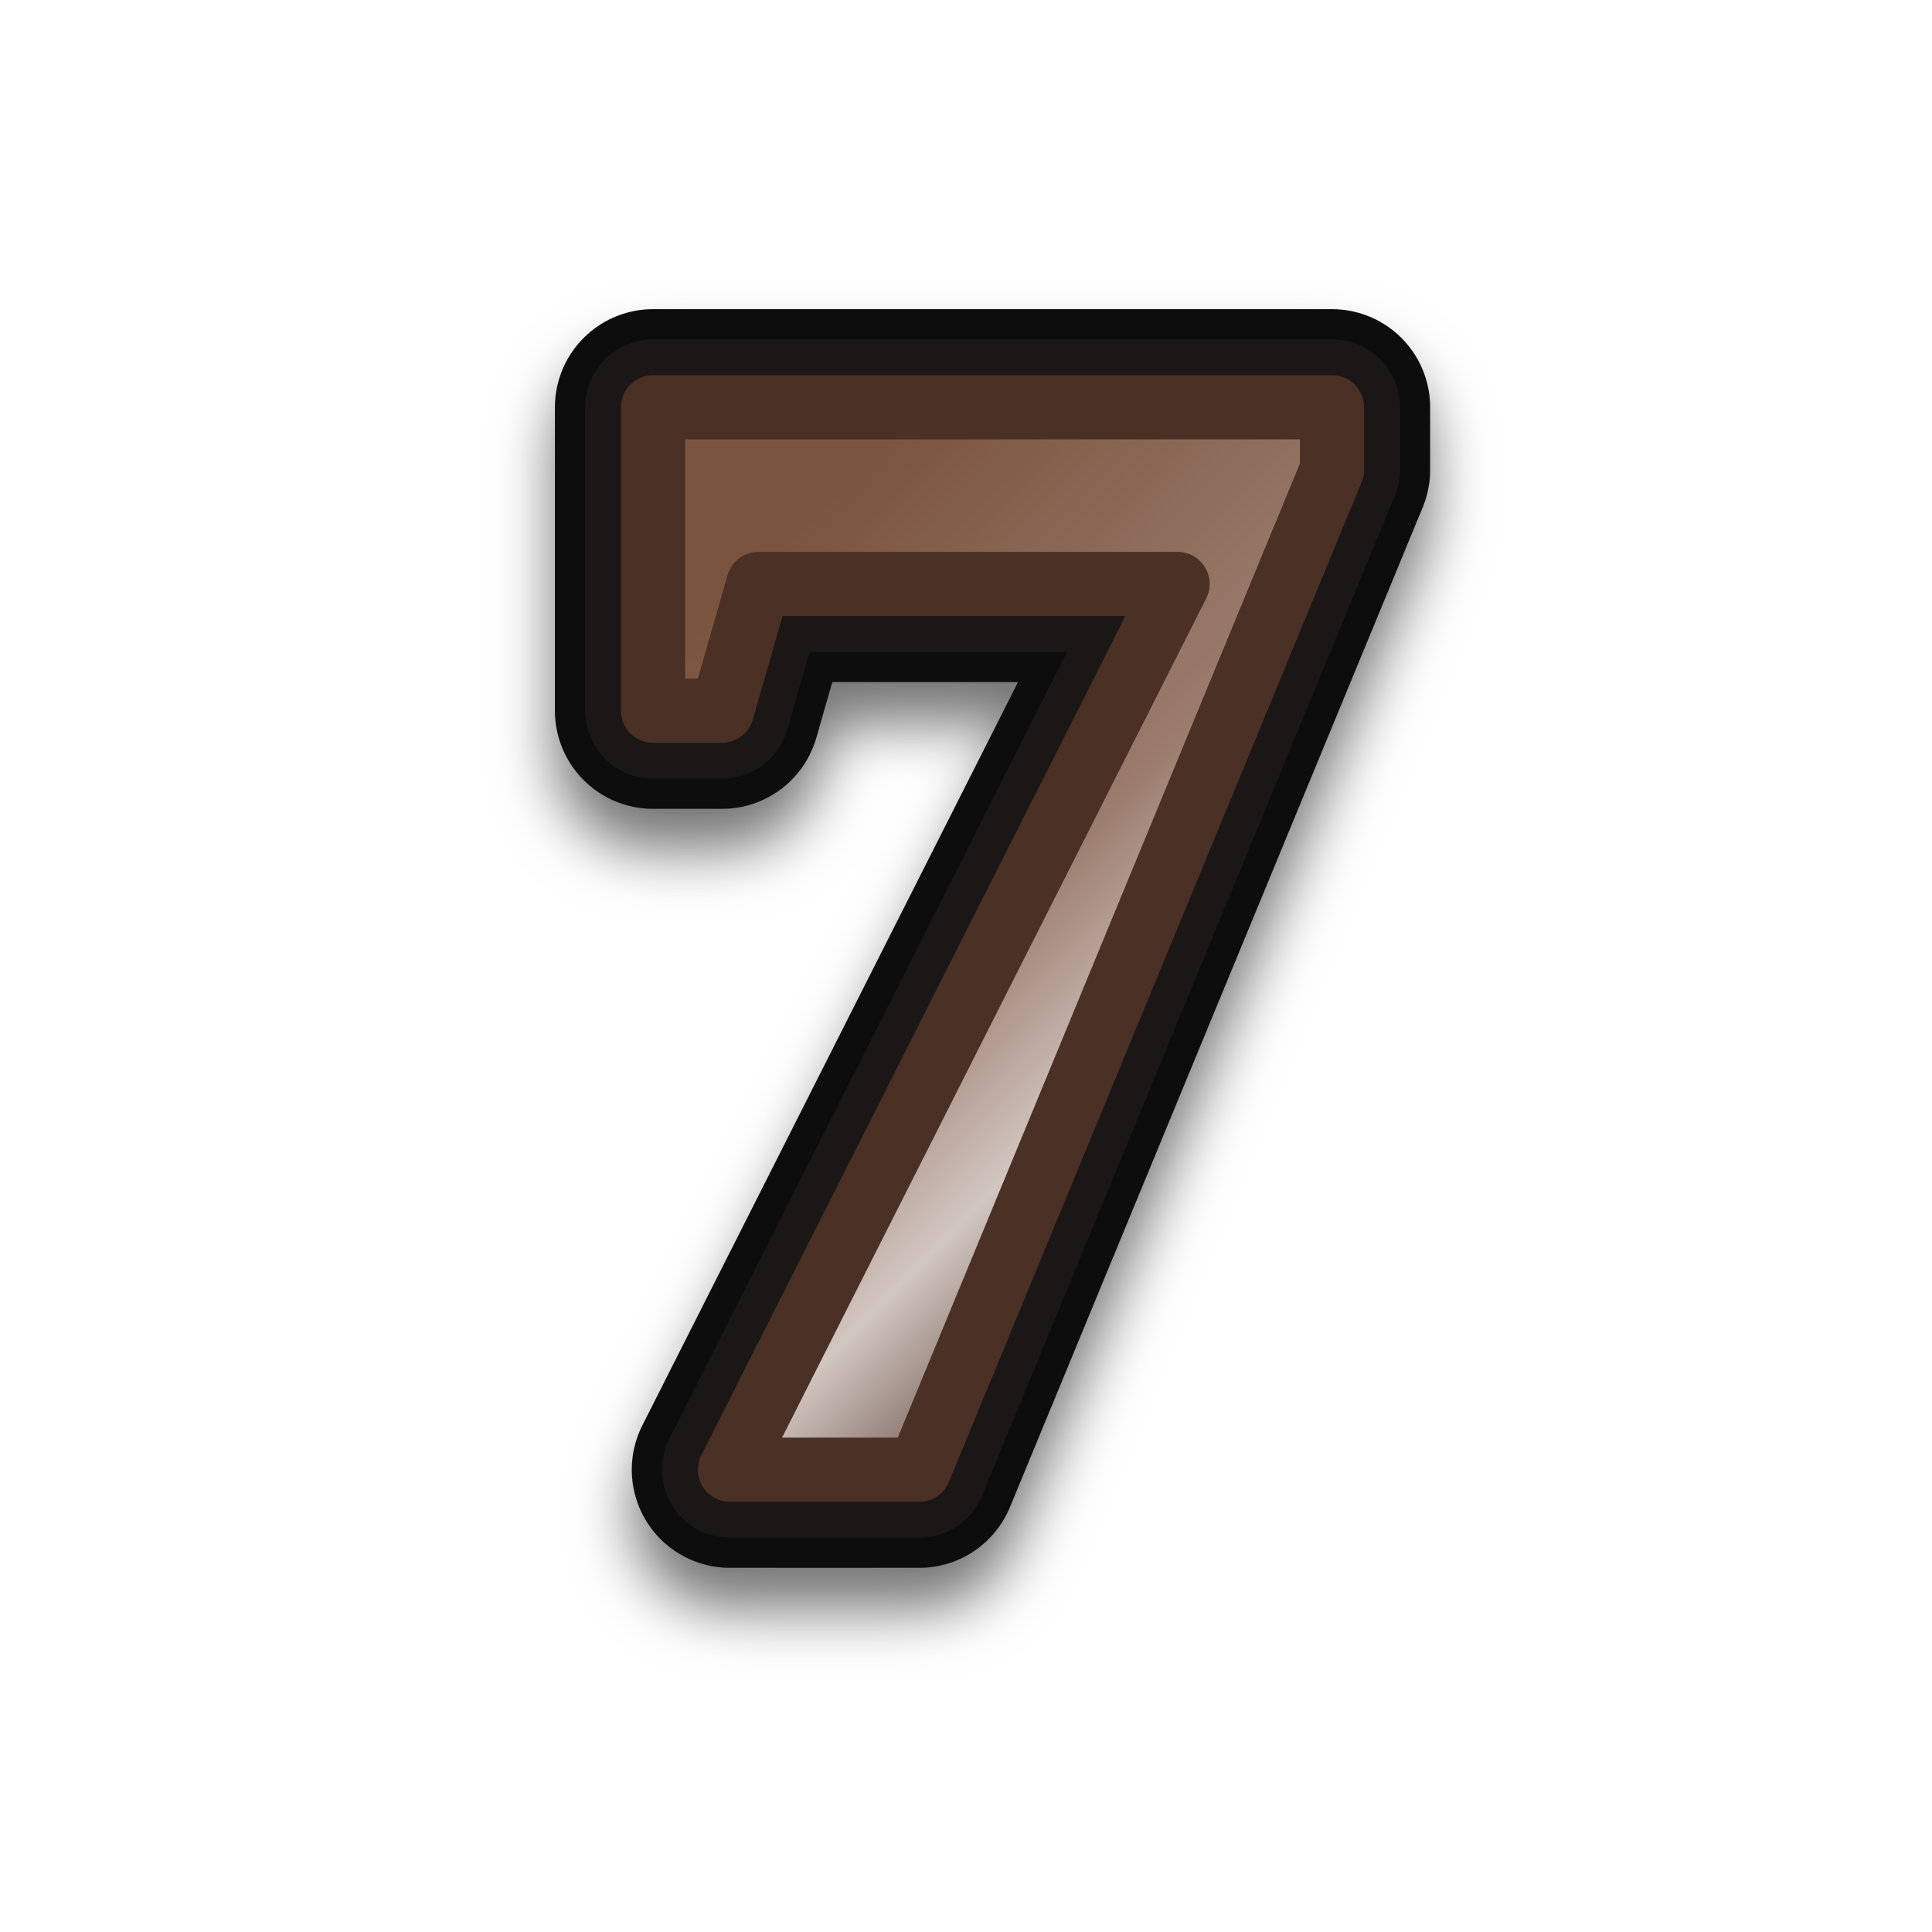
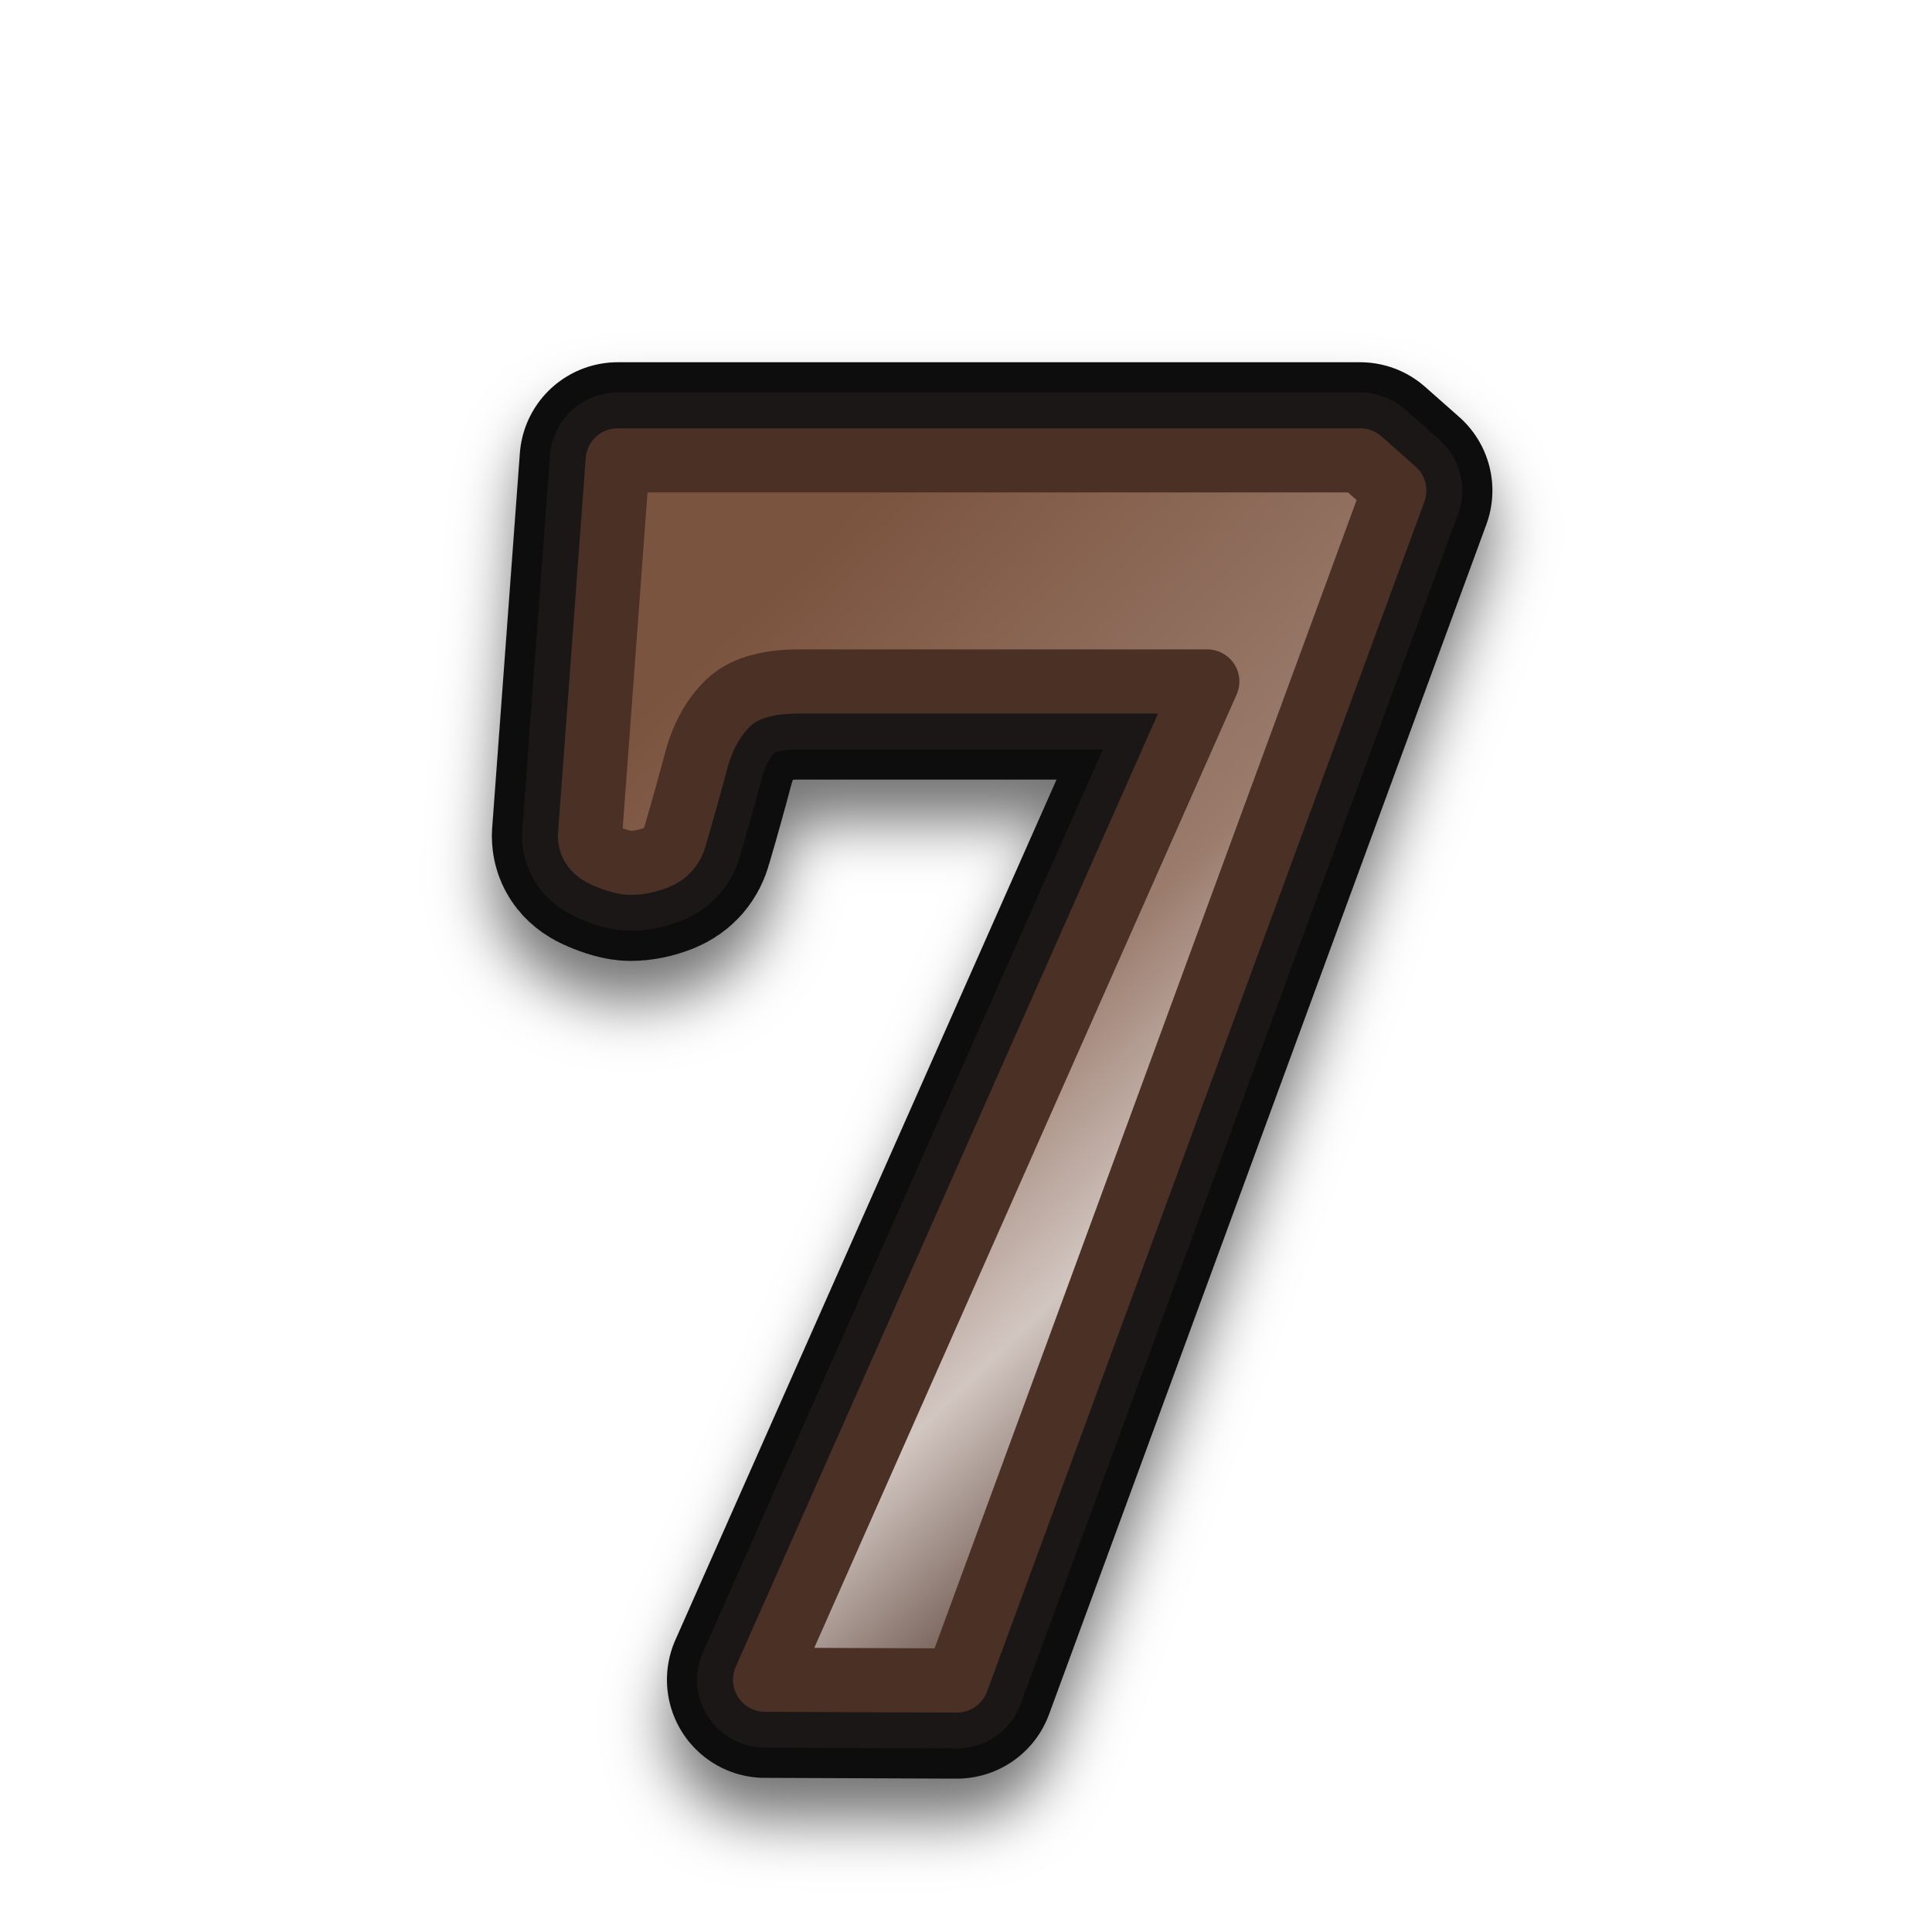
<svg xmlns="http://www.w3.org/2000/svg" viewBox="0 0 1024 1024" role="img" aria-label="7 dan">
  <defs>
    <linearGradient id="fill" x1="23%" x2="76%" y1="10%" y2="92%">
      <stop offset="0" stop-color="#7b543f" />
      <stop offset="0.48" stop-color="#9a7b6c" />
      <stop offset="0.7" stop-color="#d2c6c1" />
      <stop offset="1" stop-color="#3a1f14" />
    </linearGradient>
    <filter id="shadow" x="-25%" y="-25%" width="150%" height="150%">
      <feDropShadow dx="0" dy="22" stdDeviation="16" flood-color="#000" flood-opacity="0.55" />
    </filter>
  </defs>
-   <text x="512" y="535" text-anchor="middle" dominant-baseline="middle" font-family="Georgia, 'Times New Roman', serif" font-size="860" font-weight="900" fill="none" stroke="#070707" stroke-width="104" stroke-linejoin="round" filter="url(#shadow)">7</text>
-   <text x="512" y="535" text-anchor="middle" dominant-baseline="middle" font-family="Georgia, 'Times New Roman', serif" font-size="860" font-weight="900" fill="none" stroke="#1b1717" stroke-width="72" stroke-linejoin="round">7</text>
-   <text x="512" y="535" text-anchor="middle" dominant-baseline="middle" font-family="Georgia, 'Times New Roman', serif" font-size="860" font-weight="900" fill="url(#fill)" stroke="#4a3025" stroke-width="34" stroke-linejoin="round">7</text>
+   <path d="M507.2 890.7L405.5 890.3L639.9 361.2L423.2 361.2Q397.6 361.2 385.8 372.7Q374.1 384.2 369.0 403.1Q364.0 422.0 357.7 443.5L357.7 443.5Q355.6 451.4 348.2 454.4Q340.9 457.3 334.2 457.3L334.2 457.3Q329.5 457.3 321.1 453.7Q312.7 450.2 312.7 443.0L312.7 443.0L327.4 244.0L720.9 244.0L739.0 260.0L507.2 890.7Z" fill="none" stroke="#070707" stroke-width="104" stroke-linejoin="round" filter="url(#shadow)" />
+   <path d="M507.2 890.7L405.5 890.3L639.9 361.2L423.2 361.2Q397.6 361.2 385.8 372.7Q374.1 384.2 369.0 403.1Q364.0 422.0 357.7 443.5L357.7 443.5Q355.6 451.4 348.2 454.4Q340.9 457.3 334.2 457.3L334.2 457.3Q329.5 457.3 321.1 453.7Q312.7 450.2 312.7 443.0L312.7 443.0L327.4 244.0L720.9 244.0L739.0 260.0L507.2 890.7Z" fill="none" stroke="#1b1717" stroke-width="72" stroke-linejoin="round" />
+   <path d="M507.2 890.7L405.5 890.3L639.9 361.2L423.2 361.2Q397.6 361.2 385.8 372.7Q374.1 384.2 369.0 403.1Q364.0 422.0 357.7 443.5L357.7 443.5Q355.6 451.4 348.2 454.4Q340.9 457.3 334.2 457.3L334.2 457.3Q329.5 457.3 321.1 453.7Q312.7 450.2 312.7 443.0L312.7 443.0L327.4 244.0L720.9 244.0L739.0 260.0L507.2 890.7Z" fill="url(#fill)" stroke="#4a3025" stroke-width="34" stroke-linejoin="round" />
</svg>
